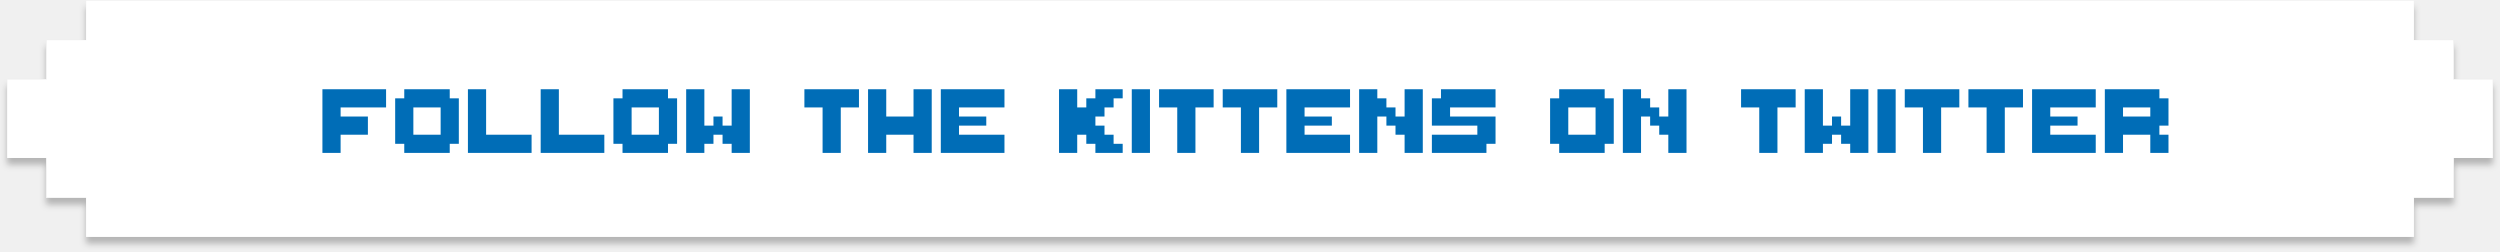
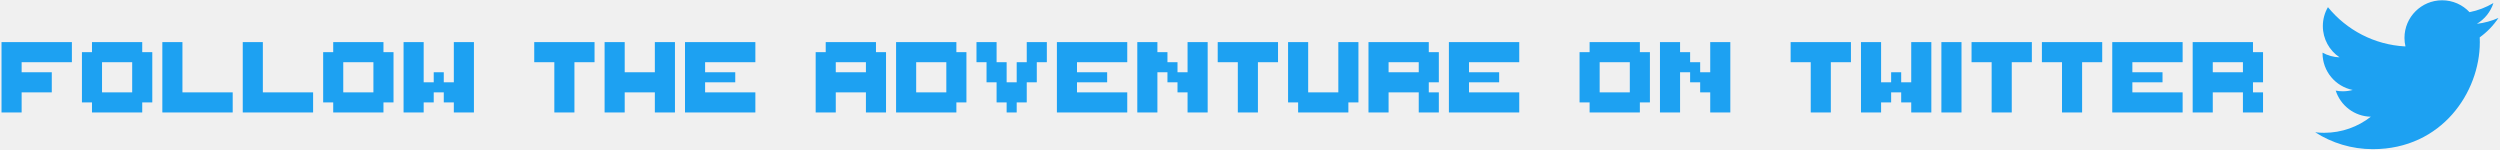
- <svg xmlns="http://www.w3.org/2000/svg" width="1512" height="152" viewBox="0 0 1512 152" fill="none">
-   <g filter="url(#filter0_d_18_3611)">
-     <path d="M1483.69 48.149V24.306H1459.85V0.462H1436H1412.49H1388.65H1364.8H1340.96H1170.5H1146.66H1122.81H1099.3H1075.45H1051.61H1027.76H1003.92H980.079H956.233H932.732H908.888H885.043H861.201H837.358H813.508H789.666H766.149H742.306H718.464H694.619H670.775H646.932H623.087H599.245H575.731H551.884H528.042H504.2H480.354H456.511H432.669H409.153H385.31H361.46H337.618H313.775H289.929H266.086H242.57H218.727H194.885H171.04H147.197H123.351H99.508H75.995H52.15V24.306H28.307V48.149H4.464V71.993V95.507H28.307V119.351H52.15V143.194H75.995H99.508H123.351H147.197H171.04H194.885H218.727H242.57H266.086H289.929H313.775H337.618H361.46H385.31H409.153H432.669H456.511H480.354H504.2H528.042H551.884H575.731H599.245H623.087H646.932H670.775H694.619H718.464H742.306H766.149H789.666H813.508H837.358H861.201H885.043H908.888H932.732H956.233H980.079H1003.92H1027.76H1051.61H1075.45H1099.3H1122.81H1146.66H1170.5H1340.96H1364.8H1388.65H1412.49H1436H1459.85V119.351H1483.69V95.507H1507.54V71.993V48.149H1483.69Z" fill="white" />
-     <path d="M200.5 92.475H195V86.975V81.475V75.975V70.475V64.975V59.475V53.975H200.5H206H211.5H217H222.5H228H233.5V59.475V64.975H228H222.5H217H211.5H206V70.475H211.5H217H222.5V75.975V81.475H217H211.5H206V86.975V92.475H200.5Z" fill="#006DB7" />
-     <path d="M266.5 92.475H261H255.5H250H244.5V86.975H239V81.475V75.975V70.475V64.975V59.475H244.5V53.975H250H255.5H261H266.5H272V59.475H277.5V64.975V70.475V75.975V81.475V86.975H272V92.475H266.5ZM261 81.475H266.5V75.975V70.475V64.975H261H255.5H250V70.475V75.975V81.475H255.5H261Z" fill="#006DB7" />
-     <path d="M316 92.475H310.5H305H299.5H294H288.5H283V86.975V81.475V75.975V70.475V64.975V59.475V53.975H288.5H294V59.475V64.975V70.475V75.975V81.475H299.5H305H310.5H316H321.5V86.975V92.475H316Z" fill="#006DB7" />
-     <path d="M360 92.475H354.5H349H343.5H338H332.5H327V86.975V81.475V75.975V70.475V64.975V59.475V53.975H332.5H338V59.475V64.975V70.475V75.975V81.475H343.5H349H354.5H360H365.5V86.975V92.475H360Z" fill="#006DB7" />
-     <path d="M398.5 92.475H393H387.5H382H376.5V86.975H371V81.475V75.975V70.475V64.975V59.475H376.5V53.975H382H387.5H393H398.5H404V59.475H409.5V64.975V70.475V75.975V81.475V86.975H404V92.475H398.5ZM393 81.475H398.5V75.975V70.475V64.975H393H387.5H382V70.475V75.975V81.475H387.5H393Z" fill="#006DB7" />
-     <path d="M448 92.475H442.5V86.975H437V81.475H431.5V86.975H426V92.475H420.5H415V86.975V81.475V75.975V70.475V64.975V59.475V53.975H420.5H426V59.475V64.975V70.475V75.975H431.5V70.475H437V75.975H442.5V70.475V64.975V59.475V53.975H448H453.5V59.475V64.975V70.475V75.975V81.475V86.975V92.475H448Z" fill="#006DB7" />
-     <path d="M503 92.475H497.5V86.975V81.475V75.975V70.475V64.975H492H486.5V59.475V53.975H492H497.5H503H508.5H514H519.5V59.475V64.975H514H508.5V70.475V75.975V81.475V86.975V92.475H503Z" fill="#006DB7" />
-     <path d="M558 92.475H552.5V86.975V81.475H547H541.5H536V86.975V92.475H530.5H525V86.975V81.475V75.975V70.475V64.975V59.475V53.975H530.5H536V59.475V64.975V70.475H541.5H547H552.5V64.975V59.475V53.975H558H563.5V59.475V64.975V70.475V75.975V81.475V86.975V92.475H558Z" fill="#006DB7" />
-     <path d="M602 92.475H596.5H591H585.5H580H574.5H569V86.975V81.475V75.975V70.475V64.975V59.475V53.975H574.5H580H585.5H591H596.5H602H607.5V59.475V64.975H602H596.5H591H585.5H580V70.475H585.5H591H596.5V75.975H591H585.5H580V81.475H585.5H591H596.5H602H607.5V86.975V92.475H602Z" fill="#006DB7" />
-     <path d="M673.5 92.475H668H662.5V86.975H657V81.475H651.5V86.975V92.475H646H640.5V86.975V81.475V75.975V70.475V64.975V59.475V53.975H646H651.5V59.475V64.975H657V59.475H662.5V53.975H668H673.5H679V59.475H673.5V64.975H668V70.475H662.5V75.975H668V81.475H673.5V86.975H679V92.475H673.5Z" fill="#006DB7" />
-     <path d="M690 92.475H684.5V86.975V81.475V75.975V70.475V64.975V59.475V53.975H690H695.5V59.475V64.975V70.475V75.975V81.475V86.975V92.475H690Z" fill="#006DB7" />
-     <path d="M717.5 92.475H712V86.975V81.475V75.975V70.475V64.975H706.5H701V59.475V53.975H706.5H712H717.5H723H728.5H734V59.475V64.975H728.5H723V70.475V75.975V81.475V86.975V92.475H717.5Z" fill="#006DB7" />
-     <path d="M756 92.475H750.5V86.975V81.475V75.975V70.475V64.975H745H739.5V59.475V53.975H745H750.5H756H761.5H767H772.5V59.475V64.975H767H761.5V70.475V75.975V81.475V86.975V92.475H756Z" fill="#006DB7" />
-     <path d="M811 92.475H805.5H800H794.5H789H783.5H778V86.975V81.475V75.975V70.475V64.975V59.475V53.975H783.5H789H794.5H800H805.5H811H816.5V59.475V64.975H811H805.5H800H794.5H789V70.475H794.5H800H805.5V75.975H800H794.5H789V81.475H794.5H800H805.5H811H816.5V86.975V92.475H811Z" fill="#006DB7" />
-     <path d="M855 92.475H849.5V86.975V81.475H844V75.975H838.5V70.475H833V75.975V81.475V86.975V92.475H827.5H822V86.975V81.475V75.975V70.475V64.975V59.475V53.975H827.5H833V59.475H838.5V64.975H844V70.475H849.5V64.975V59.475V53.975H855H860.5V59.475V64.975V70.475V75.975V81.475V86.975V92.475H855Z" fill="#006DB7" />
-     <path d="M893.5 92.475H888H882.5H877H871.5H866V86.975V81.475H871.5H877H882.5H888H893.5V75.975H888H882.5H877H871.5H866V70.475V64.975V59.475H871.5V53.975H877H882.5H888H893.5H899H904.5V59.475V64.975H899H893.5H888H882.5H877V70.475H882.5H888H893.5H899H904.5V75.975V81.475V86.975H899V92.475H893.5Z" fill="#006DB7" />
-     <path d="M965 92.475H959.5H954H948.5H943V86.975H937.5V81.475V75.975V70.475V64.975V59.475H943V53.975H948.5H954H959.5H965H970.5V59.475H976V64.975V70.475V75.975V81.475V86.975H970.5V92.475H965ZM959.5 81.475H965V75.975V70.475V64.975H959.5H954H948.5V70.475V75.975V81.475H954H959.5Z" fill="#006DB7" />
-     <path d="M1014.5 92.475H1009V86.975V81.475H1003.5V75.975H998V70.475H992.5V75.975V81.475V86.975V92.475H987H981.5V86.975V81.475V75.975V70.475V64.975V59.475V53.975H987H992.5V59.475H998V64.975H1003.5V70.475H1009V64.975V59.475V53.975H1014.5H1020V59.475V64.975V70.475V75.975V81.475V86.975V92.475H1014.5Z" fill="#006DB7" />
-     <path d="M1069.5 92.475H1064V86.975V81.475V75.975V70.475V64.975H1058.5H1053V59.475V53.975H1058.5H1064H1069.5H1075H1080.5H1086V59.475V64.975H1080.5H1075V70.475V75.975V81.475V86.975V92.475H1069.5Z" fill="#006DB7" />
-     <path d="M1124.5 92.475H1119V86.975H1113.5V81.475H1108V86.975H1102.5V92.475H1097H1091.5V86.975V81.475V75.975V70.475V64.975V59.475V53.975H1097H1102.5V59.475V64.975V70.475V75.975H1108V70.475H1113.5V75.975H1119V70.475V64.975V59.475V53.975H1124.5H1130V59.475V64.975V70.475V75.975V81.475V86.975V92.475H1124.5Z" fill="#006DB7" />
-     <path d="M1141 92.475H1135.5V86.975V81.475V75.975V70.475V64.975V59.475V53.975H1141H1146.5V59.475V64.975V70.475V75.975V81.475V86.975V92.475H1141Z" fill="#006DB7" />
-     <path d="M1168.5 92.475H1163V86.975V81.475V75.975V70.475V64.975H1157.5H1152V59.475V53.975H1157.5H1163H1168.5H1174H1179.5H1185V59.475V64.975H1179.5H1174V70.475V75.975V81.475V86.975V92.475H1168.5Z" fill="#006DB7" />
-     <path d="M1207 92.475H1201.5V86.975V81.475V75.975V70.475V64.975H1196H1190.5V59.475V53.975H1196H1201.5H1207H1212.5H1218H1223.5V59.475V64.975H1218H1212.5V70.475V75.975V81.475V86.975V92.475H1207Z" fill="#006DB7" />
-     <path d="M1262 92.475H1256.5H1251H1245.5H1240H1234.5H1229V86.975V81.475V75.975V70.475V64.975V59.475V53.975H1234.5H1240H1245.5H1251H1256.5H1262H1267.5V59.475V64.975H1262H1256.5H1251H1245.5H1240V70.475H1245.5H1251H1256.5V75.975H1251H1245.5H1240V81.475H1245.5H1251H1256.5H1262H1267.5V86.975V92.475H1262Z" fill="#006DB7" />
-     <path d="M1306 92.475H1300.5V86.975V81.475H1295H1289.5H1284V86.975V92.475H1278.5H1273V86.975V81.475V75.975V70.475V64.975V59.475V53.975H1278.5H1284H1289.5H1295H1300.5H1306V59.475H1311.5V64.975V70.475V75.975H1306V81.475H1311.5V86.975V92.475H1306ZM1295 70.475H1300.5V64.975H1295H1289.5H1284V70.475H1289.5H1295Z" fill="#006DB7" />
-   </g>
-   <defs>
-     <filter id="filter0_d_18_3611" x="0.464" y="0.462" width="1511.07" height="150.732" filterUnits="userSpaceOnUse" color-interpolation-filters="sRGB">
-       <feFlood flood-opacity="0" result="BackgroundImageFix" />
-       <feColorMatrix in="SourceAlpha" type="matrix" values="0 0 0 0 0 0 0 0 0 0 0 0 0 0 0 0 0 0 127 0" result="hardAlpha" />
-       <feOffset dy="4" />
-       <feGaussianBlur stdDeviation="2" />
-       <feComposite in2="hardAlpha" operator="out" />
-       <feColorMatrix type="matrix" values="0 0 0 0 0 0 0 0 0 0 0 0 0 0 0 0 0 0 0.25 0" />
-       <feBlend mode="normal" in2="BackgroundImageFix" result="effect1_dropShadow_18_3611" />
-       <feBlend mode="normal" in="SourceGraphic" in2="effect1_dropShadow_18_3611" result="shape" />
-     </filter>
-   </defs>
+ <svg xmlns="http://www.w3.org/2000/svg" width="1368" height="82" viewBox="0 0 1368 82" fill="none">
+   <path d="M1298.41 81.623C1336.26 81.623 1356.96 50.285 1356.96 23.108C1356.96 22.219 1356.94 21.332 1356.9 20.45C1360.92 17.547 1364.41 13.924 1367.17 9.8C1363.48 11.438 1359.51 12.542 1355.35 13.038C1359.6 10.493 1362.86 6.465 1364.4 1.663C1360.42 4.019 1356.02 5.731 1351.33 6.653C1347.58 2.656 1342.23 0.157 1336.31 0.157C1324.95 0.157 1315.73 9.367 1315.73 20.72C1315.73 22.334 1315.91 23.905 1316.27 25.41C1299.16 24.55 1284 16.367 1273.85 3.923C1272.08 6.961 1271.06 10.492 1271.06 14.26C1271.06 21.394 1274.69 27.694 1280.22 31.378C1276.84 31.273 1273.67 30.35 1270.9 28.805C1270.89 28.893 1270.89 28.977 1270.89 29.068C1270.89 39.028 1277.99 47.346 1287.41 49.229C1285.68 49.7 1283.86 49.953 1281.98 49.953C1280.66 49.953 1279.37 49.822 1278.11 49.581C1280.73 57.753 1288.33 63.7 1297.33 63.866C1290.29 69.383 1281.42 72.669 1271.78 72.669C1270.12 72.669 1268.48 72.574 1266.87 72.385C1275.97 78.218 1286.79 81.622 1298.41 81.622" fill="#1DA1F2" />
+   <path d="M6.334 61.538H0.834V56.038V50.538V45.038V39.538V34.038V28.538V23.038H6.334H11.834H17.334H22.834H28.334H33.834H39.334V28.538V34.038H33.834H28.334H22.834H17.334H11.834V39.538H17.334H22.834H28.334V45.038V50.538H22.834H17.334H11.834V56.038V61.538H6.334Z" fill="#1DA1F2" />
+   <path d="M72.333 61.538H66.833H61.333H55.833H50.333V56.038H44.833V50.538V45.038V39.538V34.038V28.538H50.333V23.038H55.833H61.333H66.833H72.333H77.833V28.538H83.333V34.038V39.538V45.038V50.538V56.038H77.833V61.538H72.333ZM66.833 50.538H72.333V45.038V39.538V34.038H66.833H61.333H55.833V39.538V45.038V50.538H61.333H66.833Z" fill="#1DA1F2" />
+   <path d="M121.833 61.538H116.333H110.833H105.333H99.833H94.333H88.833V56.038V50.538V45.038V39.538V34.038V28.538V23.038H94.333H99.833V28.538V34.038V39.538V45.038V50.538H105.333H110.833H116.333H121.833H127.333V56.038V61.538H121.833Z" fill="#1DA1F2" />
+   <path d="M165.833 61.538H160.333H154.833H149.333H143.833H138.333H132.833V56.038V50.538V45.038V39.538V34.038V28.538V23.038H138.333H143.833V28.538V34.038V39.538V45.038V50.538H149.333H154.833H160.333H165.833H171.333V56.038V61.538H165.833Z" fill="#1DA1F2" />
+   <path d="M204.333 61.538H198.833H193.333H187.833H182.333V56.038H176.833V50.538V45.038V39.538V34.038V28.538H182.333V23.038H187.833H193.333H198.833H204.333H209.833V28.538H215.333V34.038V39.538V45.038V50.538V56.038H209.833V61.538H204.333ZM198.833 50.538H204.333V45.038V39.538V34.038H198.833H193.333H187.833V39.538V45.038V50.538H193.333H198.833Z" fill="#1DA1F2" />
+   <path d="M253.833 61.538H248.333V56.038H242.833V50.538H237.333V56.038H231.833V61.538H226.333H220.833V56.038V50.538V45.038V39.538V34.038V28.538V23.038H226.333H231.833V28.538V34.038V39.538V45.038H237.333V39.538H242.833V45.038H248.333V39.538V34.038V28.538V23.038H253.833H259.333V28.538V34.038V39.538V45.038V50.538V56.038V61.538H253.833Z" fill="#1DA1F2" />
+   <path d="M308.833 61.538H303.333V56.038V50.538V45.038V39.538V34.038H297.833H292.333V28.538V23.038H297.833H303.333H308.833H314.333H319.833H325.333V28.538V34.038H319.833H314.333V39.538V45.038V50.538V56.038V61.538H308.833Z" fill="#1DA1F2" />
+   <path d="M363.833 61.538H358.333V56.038V50.538H352.833H347.333H341.833V56.038V61.538H336.333H330.833V56.038V50.538V45.038V39.538V34.038V28.538V23.038H336.333H341.833V28.538V34.038V39.538H347.333H352.833H358.333V34.038V28.538V23.038H363.833H369.333V28.538V34.038V39.538V45.038V50.538V56.038V61.538H363.833Z" fill="#1DA1F2" />
+   <path d="M407.833 61.538H402.333H396.833H391.333H385.833H380.333H374.833V56.038V50.538V45.038V39.538V34.038V28.538V23.038H380.333H385.833H391.333H396.833H402.333H407.833H413.333V28.538V34.038H407.833H402.333H396.833H391.333H385.833V39.538H391.333H396.833H402.333V45.038H396.833H391.333H385.833V50.538H391.333H396.833H402.333H407.833H413.333V56.038V61.538H407.833Z" fill="#1DA1F2" />
+   <path d="M479.333 61.538H473.833V56.038V50.538H468.333H462.833H457.333V56.038V61.538H451.833H446.333V56.038V50.538V45.038V39.538V34.038V28.538H451.833V23.038H457.333H462.833H468.333H473.833H479.333V28.538H484.833V34.038V39.538V45.038V50.538V56.038V61.538H479.333ZM468.333 39.538H473.833V34.038H468.333H462.833H457.333V39.538H462.833H468.333Z" fill="#1DA1F2" />
+   <path d="M517.833 61.538H512.333H506.833H501.333H495.833H490.333V56.038V50.538V45.038V39.538V34.038V28.538V23.038H495.833H501.333H506.833H512.333H517.833H523.333V28.538H528.833V34.038V39.538V45.038V50.538V56.038H523.333V61.538H517.833ZM512.333 50.538H517.833V45.038V39.538V34.038H512.333H506.833H501.333V39.538V45.038V50.538H506.833H512.333Z" fill="#1DA1F2" />
+   <path d="M550.833 61.538V56.038H545.333V50.538V45.038H539.833V39.538V34.038H534.333V28.538V23.038H539.833H545.333V28.538V34.038H550.833V39.538V45.038H556.333V39.538V34.038H561.833V28.538V23.038H567.333H572.833V28.538V34.038H567.333V39.538V45.038H561.833V50.538V56.038H556.333V61.538H550.833Z" fill="#1DA1F2" />
+   <path d="M611.333 61.538H605.833H600.333H594.833H589.333H583.833H578.333V56.038V50.538V45.038V39.538V34.038V28.538V23.038H583.833H589.333H594.833H600.333H605.833H611.333H616.833V28.538V34.038H611.333H605.833H600.333H594.833H589.333V39.538H594.833H600.333H605.833V45.038H600.333H594.833H589.333V50.538H594.833H600.333H605.833H611.333H616.833V56.038V61.538H611.333Z" fill="#1DA1F2" />
+   <path d="M655.333 61.538H649.833V56.038V50.538H644.333V45.038H638.833V39.538H633.333V45.038V50.538V56.038V61.538H627.833H622.333V56.038V50.538V45.038V39.538V34.038V28.538V23.038H627.833H633.333V28.538H638.833V34.038H644.333V39.538H649.833V34.038V28.538V23.038H655.333H660.833V28.538V34.038V39.538V45.038V50.538V56.038V61.538H655.333Z" fill="#1DA1F2" />
+   <path d="M682.833 61.538H677.333V56.038V50.538V45.038V39.538V34.038H671.833H666.333V28.538V23.038H671.833H677.333H682.833H688.333H693.833H699.333V28.538V34.038H693.833H688.333V39.538V45.038V50.538V56.038V61.538H682.833Z" fill="#1DA1F2" />
+   <path d="M732.333 61.538H726.833H721.333H715.833H710.333V56.038H704.833V50.538V45.038V39.538V34.038V28.538V23.038H710.333H715.833V28.538V34.038V39.538V45.038V50.538H721.333H726.833H732.333V45.038V39.538V34.038V28.538V23.038H737.833H743.333V28.538V34.038V39.538V45.038V50.538V56.038H737.833V61.538H732.333Z" fill="#1DA1F2" />
+   <path d="M781.833 61.538H776.333V56.038V50.538H770.833H765.333H759.833V56.038V61.538H754.333H748.833V56.038V50.538V45.038V39.538V34.038V28.538V23.038H754.333H759.833H765.333H770.833H776.333H781.833V28.538H787.333V34.038V39.538V45.038H781.833V50.538H787.333V56.038V61.538H781.833ZM770.833 39.538H776.333V34.038H770.833H765.333H759.833V39.538H765.333H770.833Z" fill="#1DA1F2" />
+   <path d="M825.833 61.538H820.333H814.833H809.333H803.833H798.333H792.833V56.038V50.538V45.038V39.538V34.038V28.538V23.038H798.333H803.833H809.333H814.833H820.333H825.833H831.333V28.538V34.038H825.833H820.333H814.833H809.333H803.833V39.538H809.333H814.833H820.333V45.038H814.833H809.333H803.833V50.538H809.333H814.833H820.333H825.833H831.333V56.038V61.538H825.833Z" fill="#1DA1F2" />
+   <path d="M891.833 61.538H886.333H880.833H875.333H869.833V56.038H864.333V50.538V45.038V39.538V34.038V28.538H869.833V23.038H875.333H880.833H886.333H891.833H897.333V28.538H902.833V34.038V39.538V45.038V50.538V56.038H897.333V61.538H891.833ZM886.333 50.538H891.833V45.038V39.538V34.038H886.333H880.833H875.333V39.538V45.038V50.538H880.833H886.333Z" fill="#1DA1F2" />
+   <path d="M941.333 61.538H935.833V56.038V50.538H930.333V45.038H924.833V39.538H919.333V45.038V50.538V56.038V61.538H913.833H908.333V56.038V50.538V45.038V39.538V34.038V28.538V23.038H913.833H919.333V28.538H924.833V34.038H930.333V39.538H935.833V34.038V28.538V23.038H941.333H946.833V28.538V34.038V39.538V45.038V50.538V56.038V61.538H941.333Z" fill="#1DA1F2" />
+   <path d="M996.333 61.538H990.833V56.038V50.538V45.038V39.538V34.038H985.333H979.833V28.538V23.038H985.333H990.833H996.333H1001.83H1007.33H1012.83V28.538V34.038H1007.33H1001.83V39.538V45.038V50.538V56.038V61.538H996.333Z" fill="#1DA1F2" />
+   <path d="M1051.33 61.538H1045.83V56.038H1040.33V50.538H1034.83V56.038H1029.33V61.538H1023.83H1018.33V56.038V50.538V45.038V39.538V34.038V28.538V23.038H1023.83H1029.33V28.538V34.038V39.538V45.038H1034.83V39.538H1040.33V45.038H1045.83V39.538V34.038V28.538V23.038H1051.33H1056.83V28.538V34.038V39.538V45.038V50.538V56.038V61.538H1051.33Z" fill="#1DA1F2" />
+   <path d="M1067.83 61.538H1062.33V56.038V50.538V45.038V39.538V34.038V28.538V23.038H1067.83H1073.33V28.538V34.038V39.538V45.038V50.538V56.038V61.538H1067.83Z" fill="#1DA1F2" />
+   <path d="M1095.33 61.538H1089.83V56.038V50.538V45.038V39.538V34.038H1084.33H1078.83V28.538V23.038H1084.33H1089.83H1095.33H1100.83H1106.33H1111.83V28.538V34.038H1106.33H1100.83V39.538V45.038V50.538V56.038V61.538H1095.33Z" fill="#1DA1F2" />
+   <path d="M1133.83 61.538H1128.33V56.038V50.538V45.038V39.538V34.038H1122.83H1117.33V28.538V23.038H1122.83H1128.33H1133.83H1139.33H1144.83H1150.33V28.538V34.038H1144.83H1139.33V39.538V45.038V50.538V56.038V61.538H1133.83Z" fill="#1DA1F2" />
+   <path d="M1188.83 61.538H1183.33H1177.83H1172.33H1166.83H1161.33H1155.83V56.038V50.538V45.038V39.538V34.038V28.538V23.038H1161.33H1166.83H1172.33H1177.83H1183.33H1188.83H1194.33V28.538V34.038H1188.83H1183.33H1177.83H1172.33H1166.83V39.538H1172.33H1177.83H1183.33V45.038H1177.83H1172.33H1166.83V50.538H1172.33H1177.83H1183.33H1188.83H1194.33V56.038V61.538H1188.83Z" fill="#1DA1F2" />
+   <path d="M1232.83 61.538H1227.33V56.038V50.538H1221.83H1216.33H1210.83V56.038V61.538H1205.33H1199.83V56.038V50.538V45.038V39.538V34.038V28.538V23.038H1205.33H1210.83H1216.33H1221.83H1227.33H1232.83V28.538H1238.33V34.038V39.538V45.038H1232.83V50.538H1238.33V56.038V61.538H1232.83ZM1221.83 39.538H1227.33V34.038H1221.83H1216.33H1210.83V39.538H1216.33H1221.83Z" fill="#1DA1F2" />
</svg>
